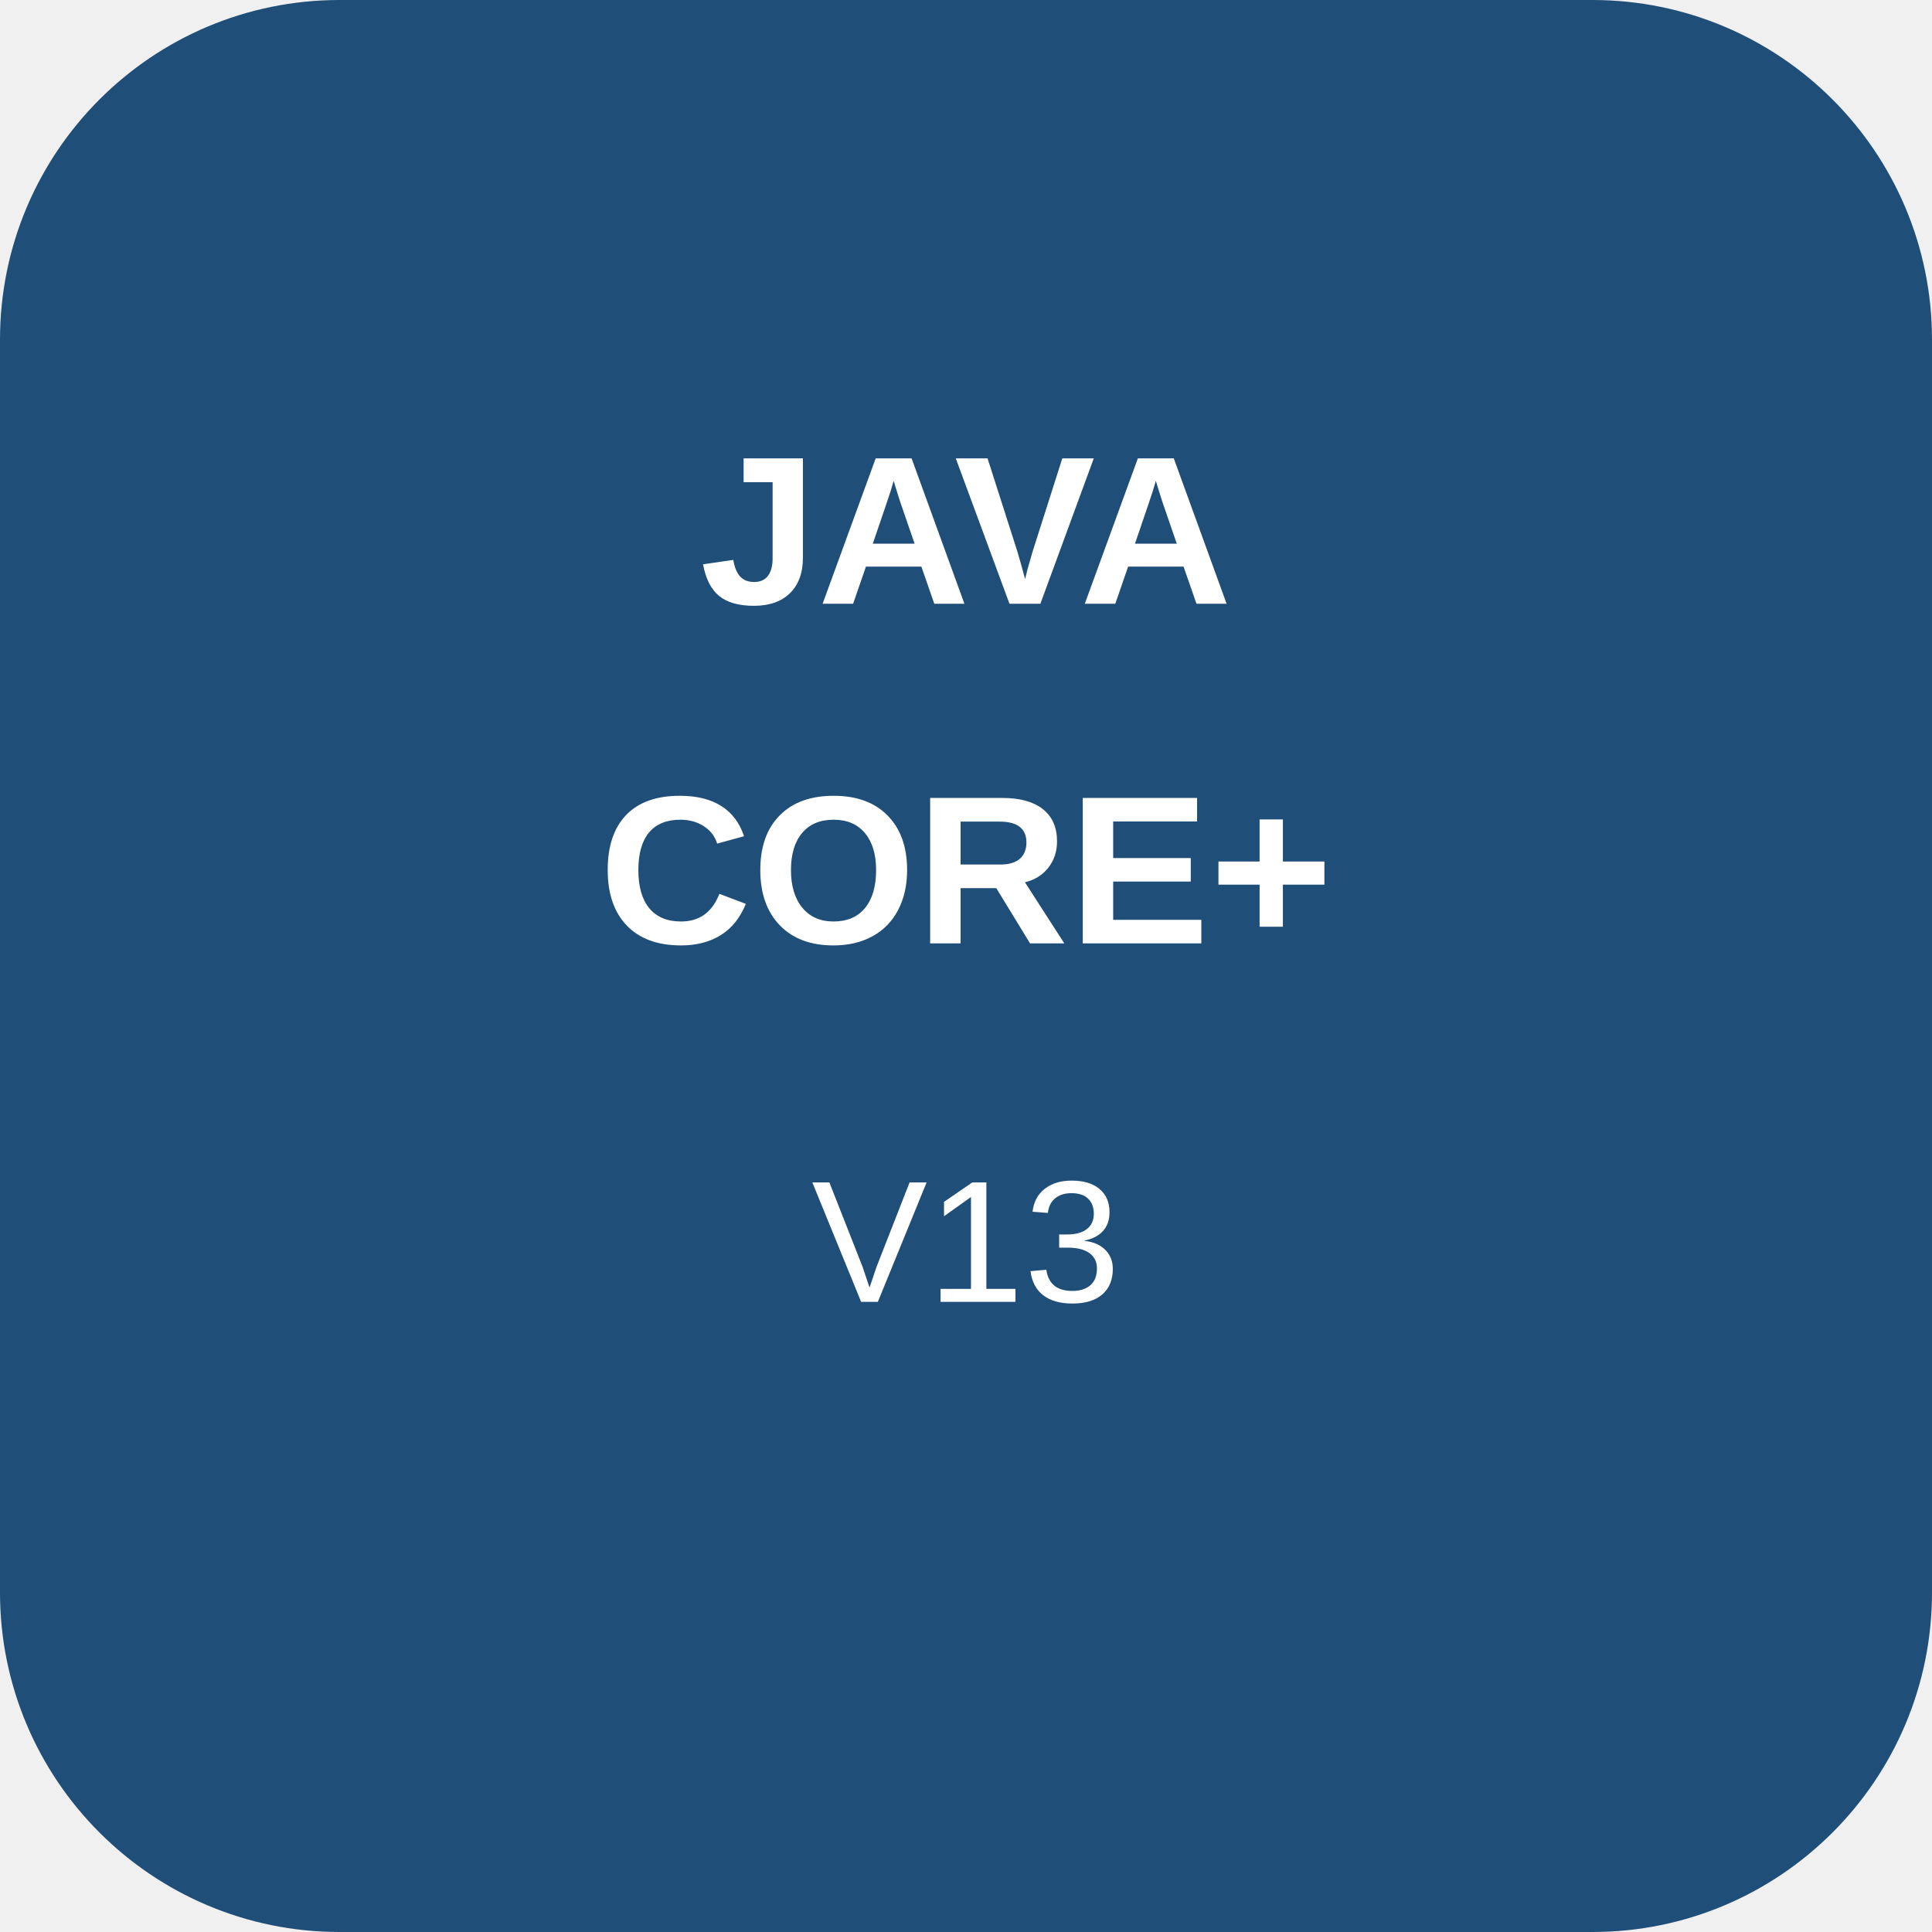
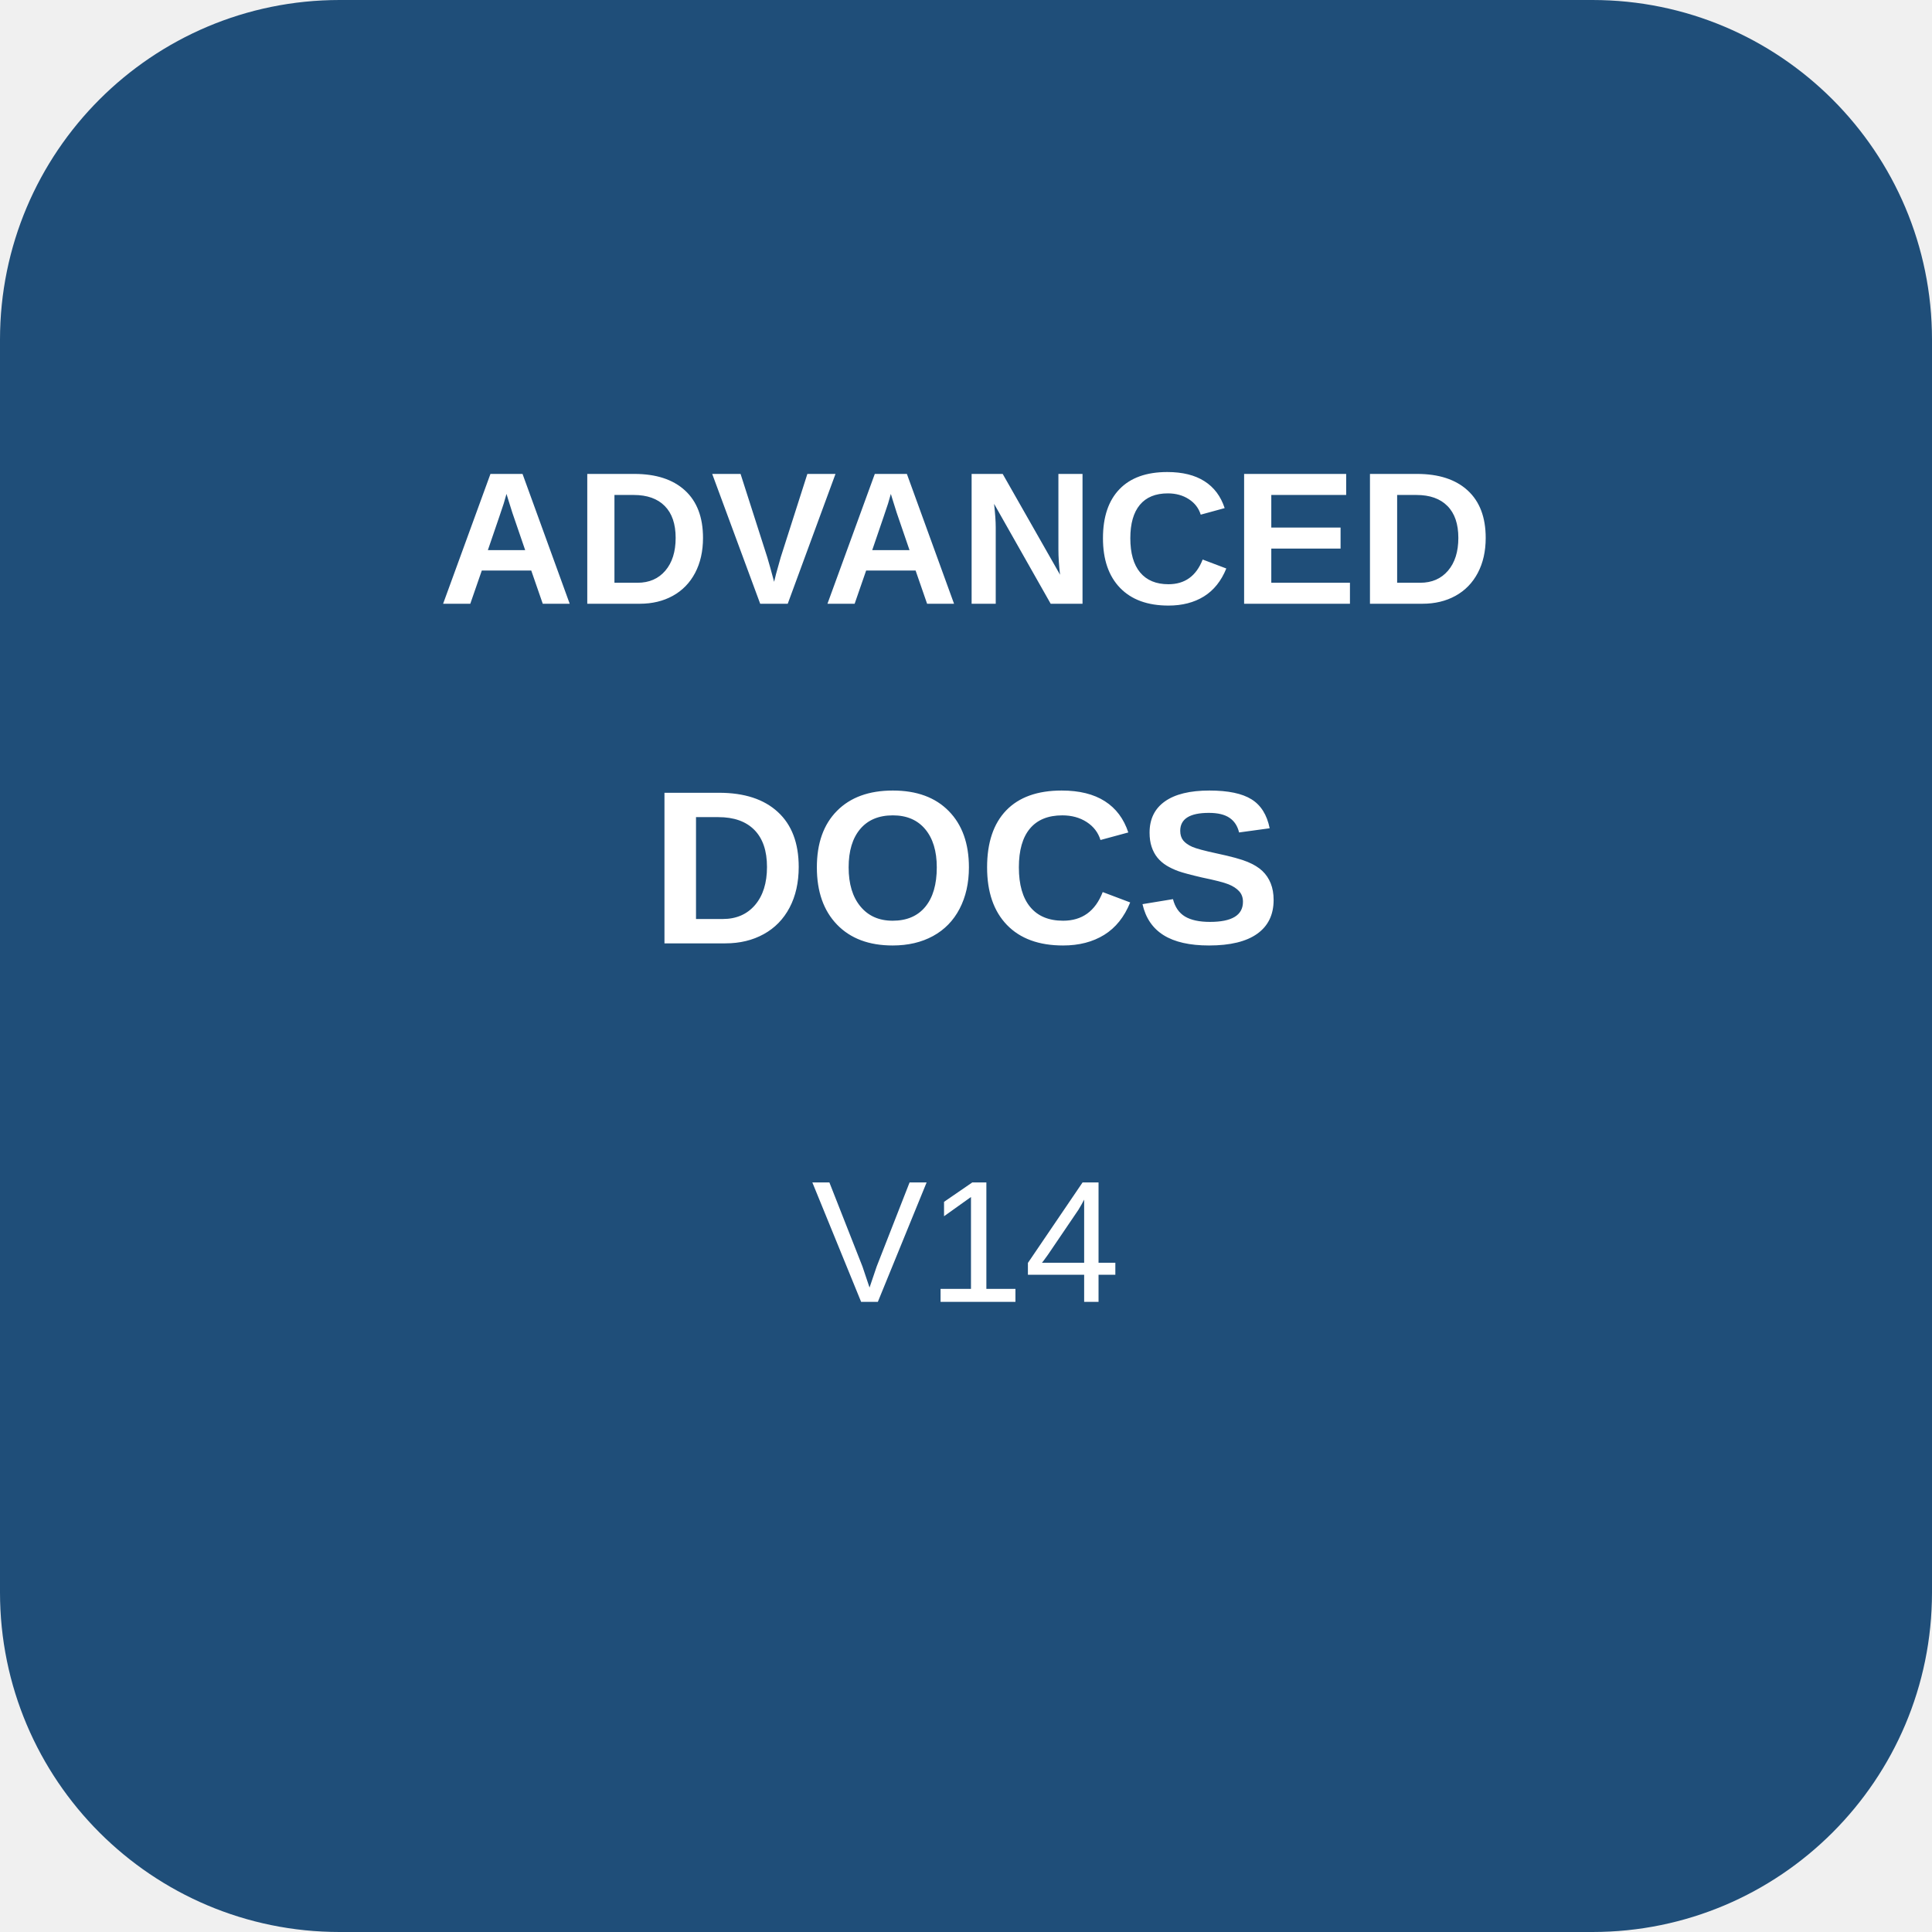
<svg xmlns="http://www.w3.org/2000/svg" width="512" height="512">
  <rect width="512" height="512" rx="90" fill="#1f4e79" />
-   <text x="256" y="160" text-anchor="middle" font-size="56" font-family="Arial" fill="white" font-weight="bold">JAVA</text>
-   <text x="256" y="250" text-anchor="middle" font-size="56" font-family="Arial" fill="white" font-weight="bold">CORE+</text>
-   <text x="256" y="345" text-anchor="middle" font-size="46" font-family="Arial" fill="white">V13</text>
+   <text x="256" y="160" text-anchor="middle" font-size="50" font-family="Arial" fill="white" font-weight="bold">ADVANCED</text>
+   <text x="256" y="250" text-anchor="middle" font-size="58" font-family="Arial" fill="white" font-weight="bold">DOCS</text>
+   <text x="256" y="345" text-anchor="middle" font-size="46" font-family="Arial" fill="white">V14</text>
</svg>
